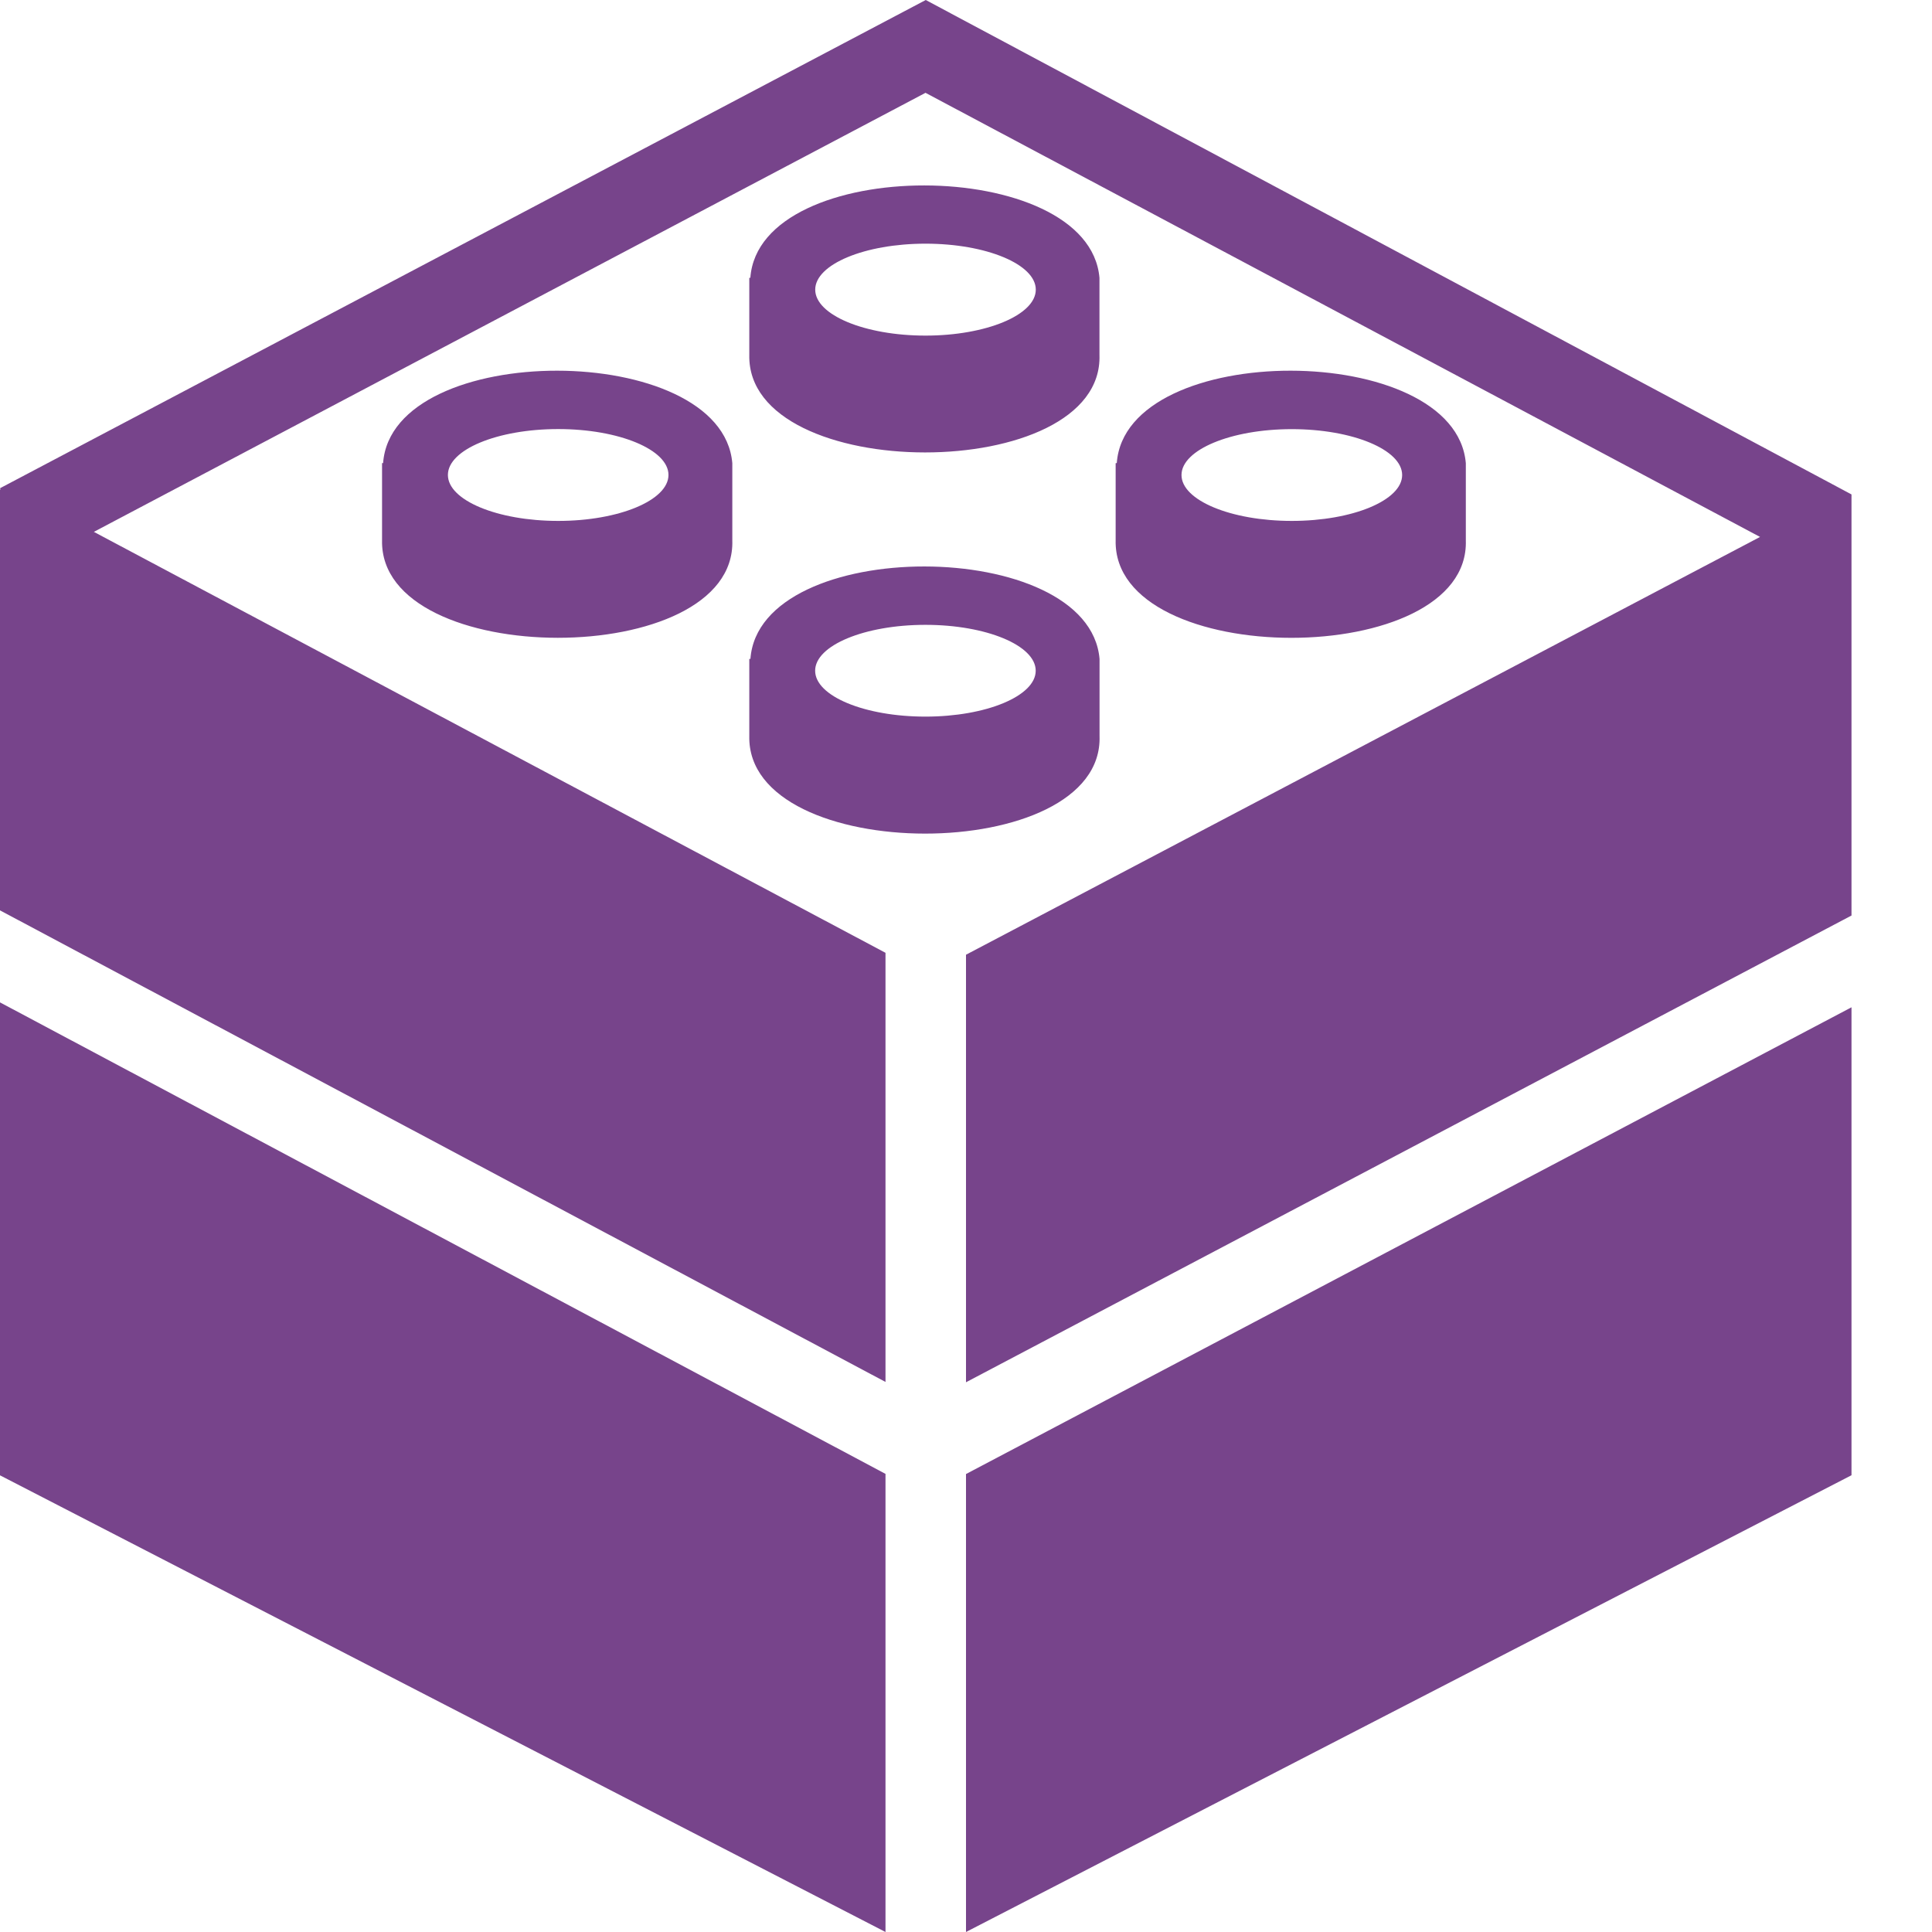
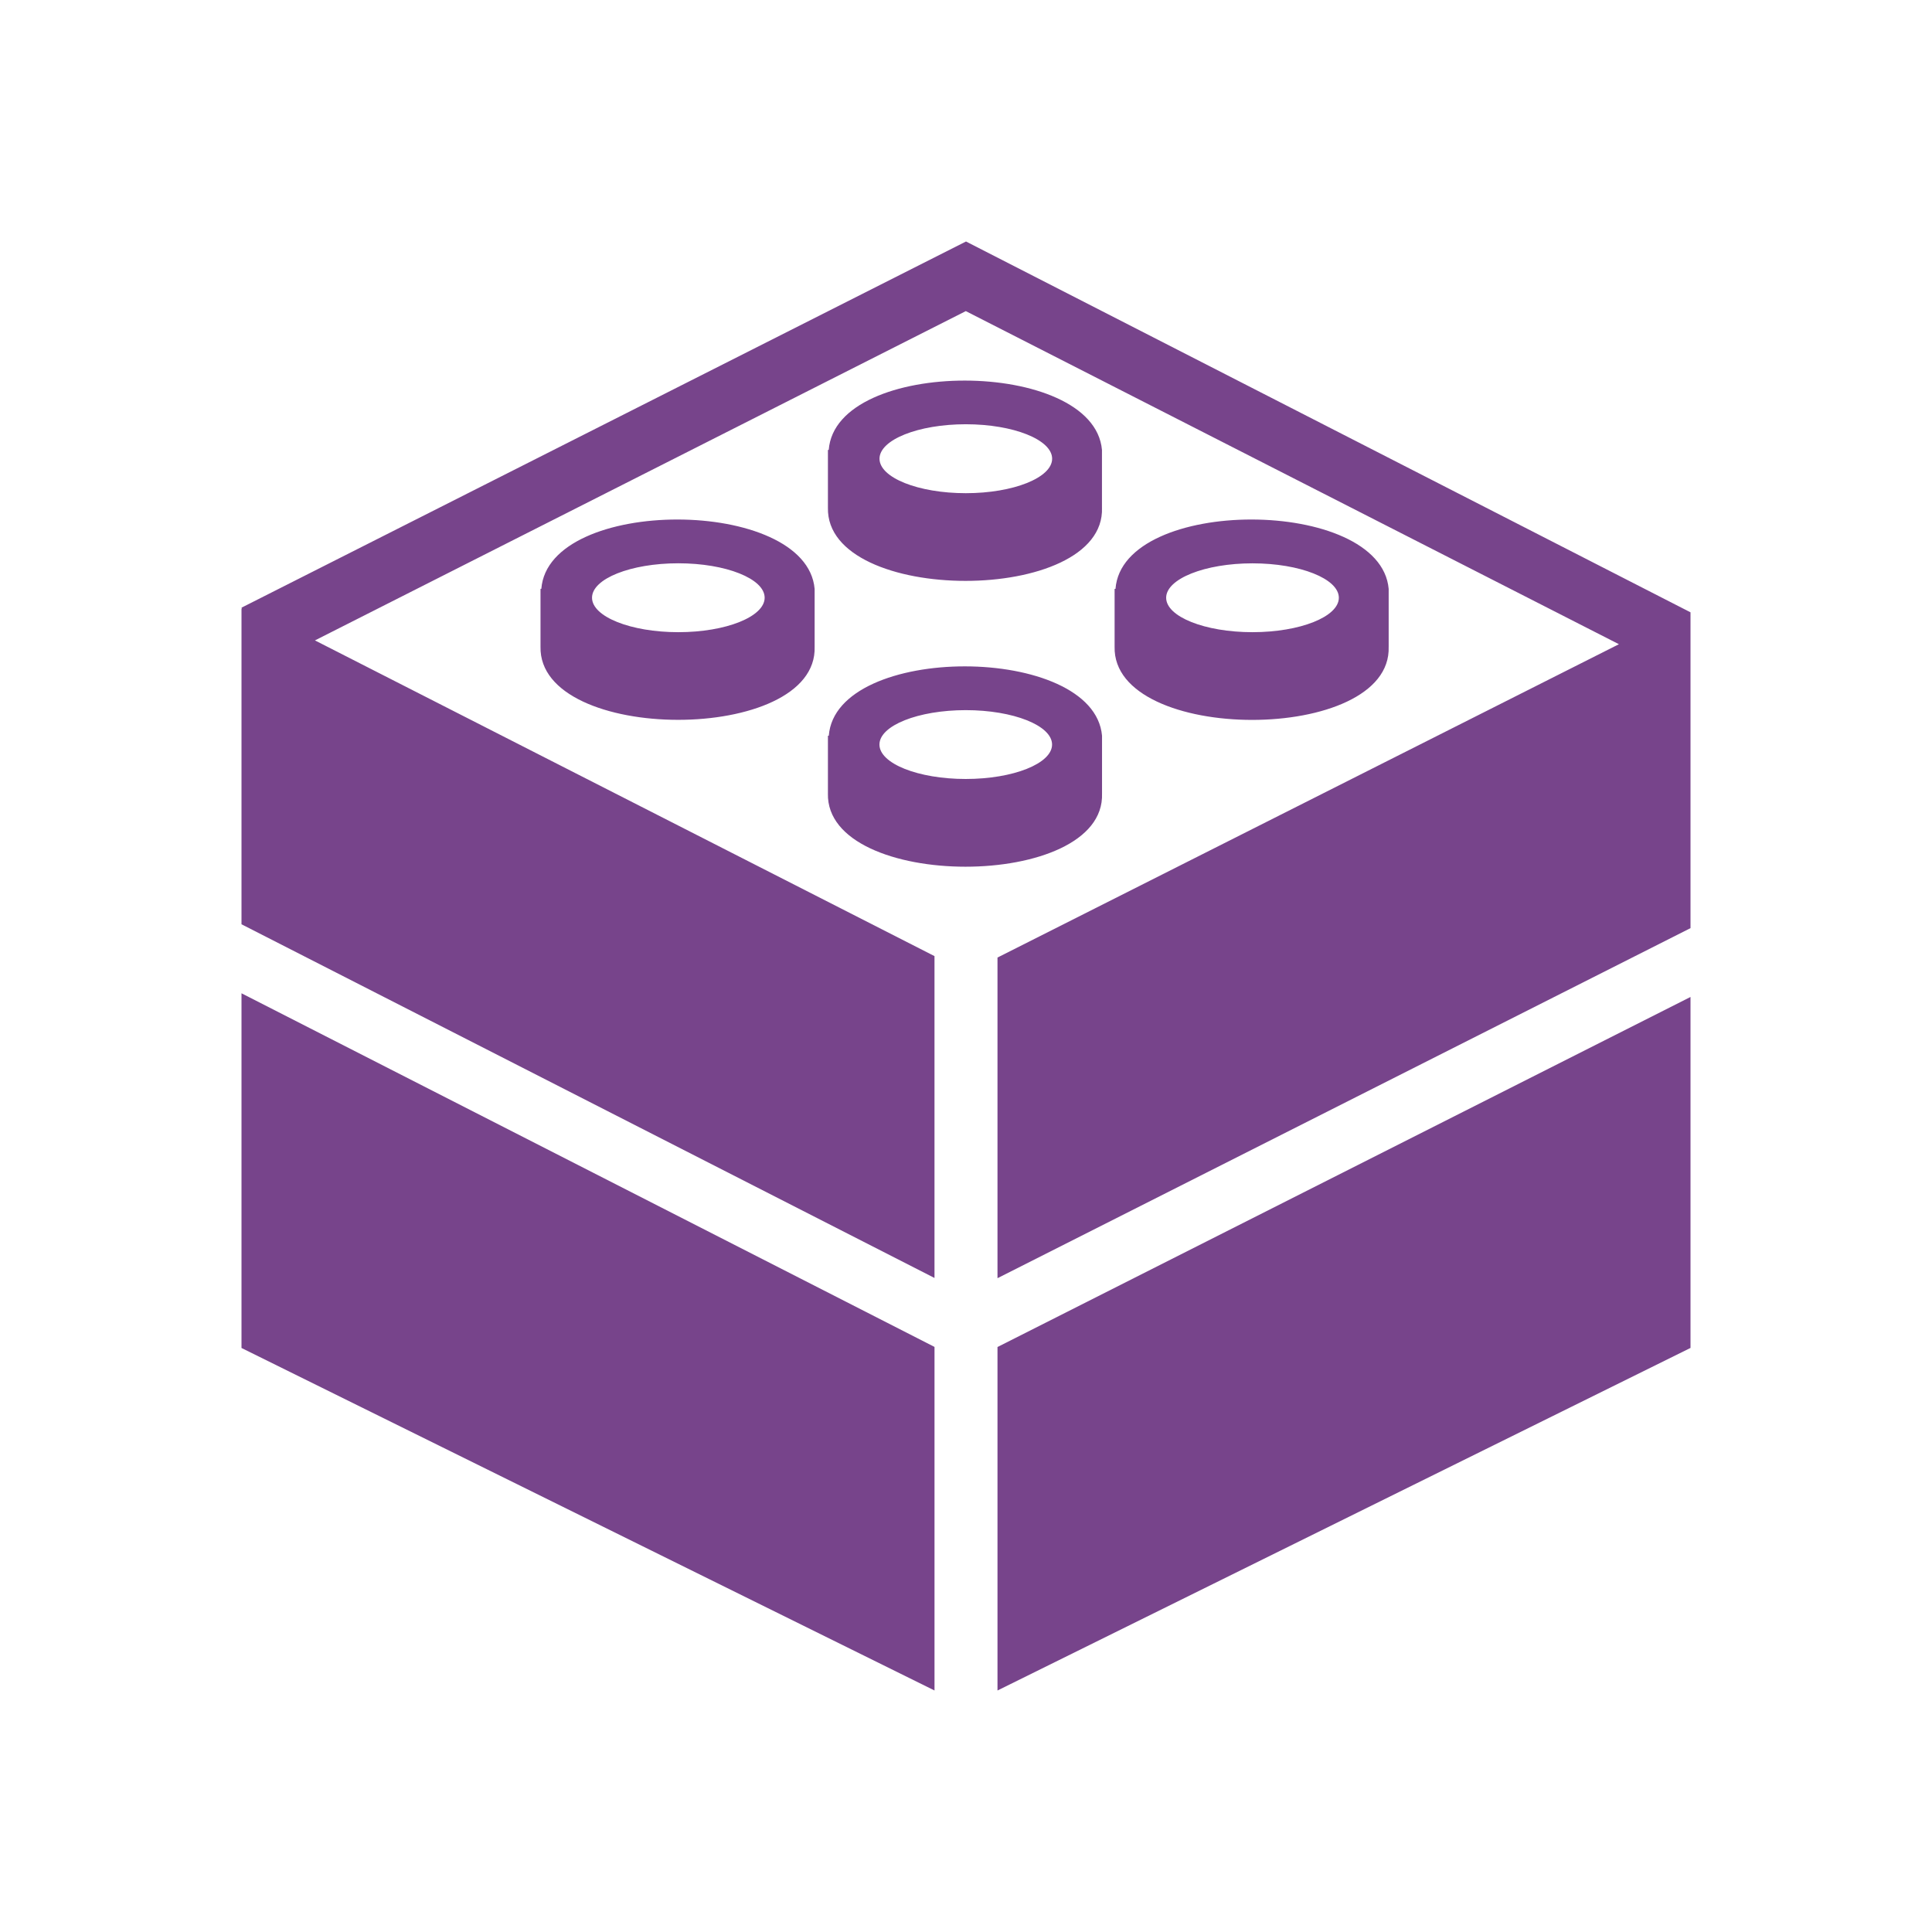
- <svg xmlns="http://www.w3.org/2000/svg" width="50" height="50" viewBox="0 0 24 24">
-   <path fill="#77448b" d="M4.759 5.753h-.013v.958c-.035 1.614 4.405 1.618 4.351 0v-.957c-.129-1.528-4.226-1.536-4.338-.001zm3.545.147c0 .314-.614.571-1.37.571-.755 0-1.37-.256-1.37-.571s.615-.57 1.37-.57c.756 0 1.37.256 1.37.57zm-8.304.179l.009.005-.009-.019 11.5-6.065 11.5 6.142v5.231l-11 5.798v-5.311l9.864-5.19-10.367-5.517-10.331 5.454 9.834 5.229v5.331l-11-5.858v-5.23zm23 6.434v5.813l-11 5.674v-5.689l11-5.798zm-13.692-3.37c-.035 1.615 4.406 1.618 4.351 0v-.957c-.129-1.528-4.225-1.536-4.337-.001h-.014v.958zm2.188-1.381c.755 0 1.37.255 1.37.57 0 .314-.615.57-1.37.57s-1.37-.255-1.37-.57c0-.315.615-.57 1.37-.57zm2.162-3.354v-.956c-.13-1.527-4.225-1.535-4.337-.001h-.013v.957c-.036 1.615 4.406 1.618 4.35 0zm-2.161-1.381c.754 0 1.37.256 1.37.571 0 .314-.616.571-1.37.571-.756 0-1.37-.257-1.37-.571 0-.314.614-.571 1.37-.571zm6.712 3.684v-.957c-.13-1.528-4.226-1.536-4.336-.001h-.014v.958c-.037 1.615 4.405 1.618 4.35 0zm-3.532-.81c0-.314.615-.57 1.37-.57.756 0 1.371.256 1.371.57s-.615.57-1.371.57c-.755 0-1.37-.256-1.37-.57zm-3.677 12.408v5.691l-11-5.673v-5.875l11 5.857z" />
+ <svg xmlns="http://www.w3.org/2000/svg" width="120" height="120" viewBox="0 0 120 120" id="svg2" version="1.1">
+   <defs id="defs4" />
+   <g id="layer1" transform="translate(0,-932.3622)">
+     <path style="fill:#77448b" id="path4-5-0" d="m 33.622,968.936 -0.05,0 0,3.592 c -0.137,6.053 17.237,6.067 17.026,0 l 0,-3.589 c -0.505,-5.73 -16.537,-5.76 -16.975,0 z m 13.872,0.551 c 0,1.177 -2.403,2.141 -5.361,2.141 -2.954,0 -5.361,-0.96 -5.361,-2.141 0,-1.181 2.407,-2.138 5.361,-2.138 2.958,0 5.361,0.96 5.361,2.138 z M 15,970.158 l 0.036,0.019 -0.036,-0.071 45,-22.744 45,23.032 0,19.616 -43.044,21.743 0,-19.916 38.598,-19.462 -40.566,-20.689 -40.426,20.453 38.481,19.609 0,19.991 L 15,989.771 l 0,-19.613 z m 90,24.128 0,21.799 -43.044,21.277 0,-21.334 L 105,994.286 Z m -53.577,-12.637 c -0.137,6.056 17.241,6.067 17.026,0 l 0,-3.589 c -0.505,-5.73 -16.533,-5.76 -16.971,0 l -0.054,0 0,3.592 z m 8.562,-5.179 c 2.954,0 5.361,0.956 5.361,2.138 0,1.177 -2.407,2.138 -5.361,2.138 -2.954,0 -5.361,-0.956 -5.361,-2.138 0,-1.181 2.407,-2.138 5.361,-2.138 z m 8.46,-12.578 0,-3.585 c -0.509,-5.726 -16.533,-5.756 -16.971,0 l -0.05,0 0,3.589 c -0.14,6.056 17.241,6.067 17.022,0 z m -8.456,-5.179 c 2.95,0 5.361,0.96 5.361,2.141 0,1.177 -2.41,2.141 -5.361,2.141 -2.958,0 -5.361,-0.964 -5.361,-2.141 0,-1.177 2.403,-2.141 5.361,-2.141 z m 26.264,13.815 0,-3.589 c -0.509,-5.73 -16.537,-5.76 -16.967,0 l -0.056,0 0,3.592 c -0.144,6.056 17.237,6.067 17.022,0 z m -13.821,-3.038 c 0,-1.177 2.407,-2.138 5.361,-2.138 2.958,0 5.365,0.96 5.365,2.138 0,1.177 -2.407,2.138 -5.365,2.138 -2.954,0 -5.361,-0.96 -5.361,-2.138 z m -14.388,46.53 0,21.341 L 15,1016.088 l 0,-22.031 43.043,21.964 z" />
+   </g>
</svg>
